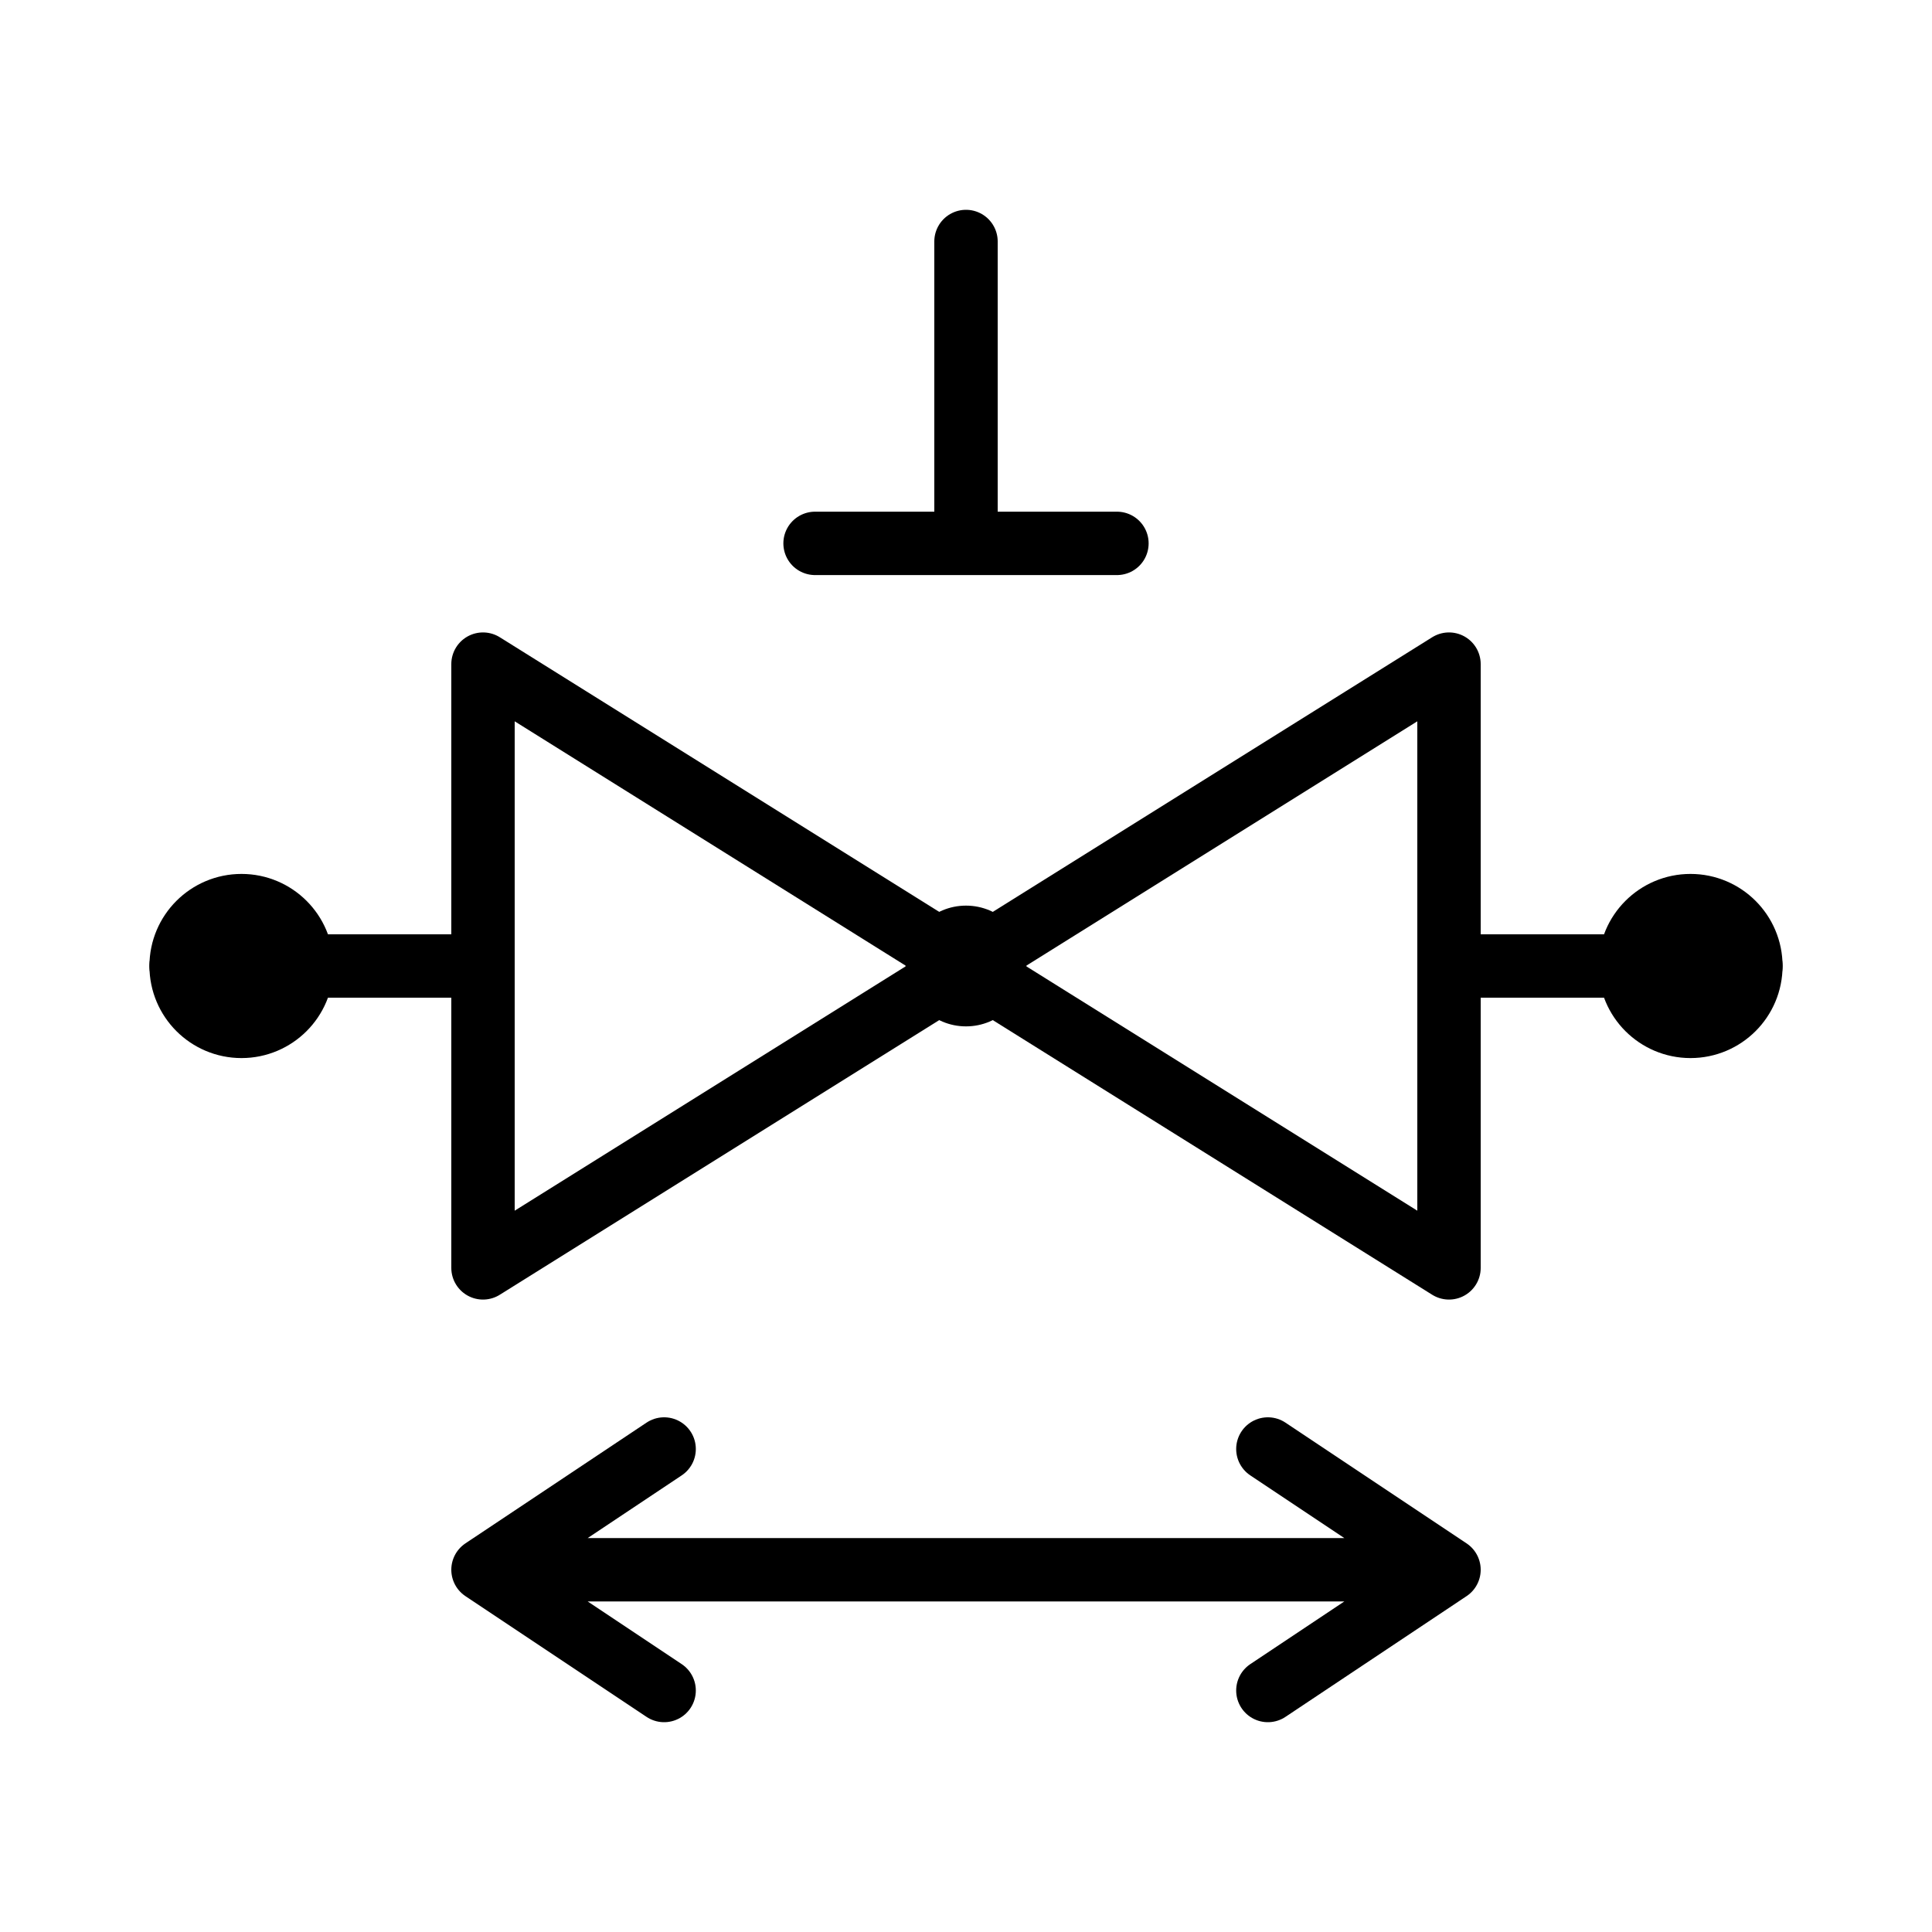
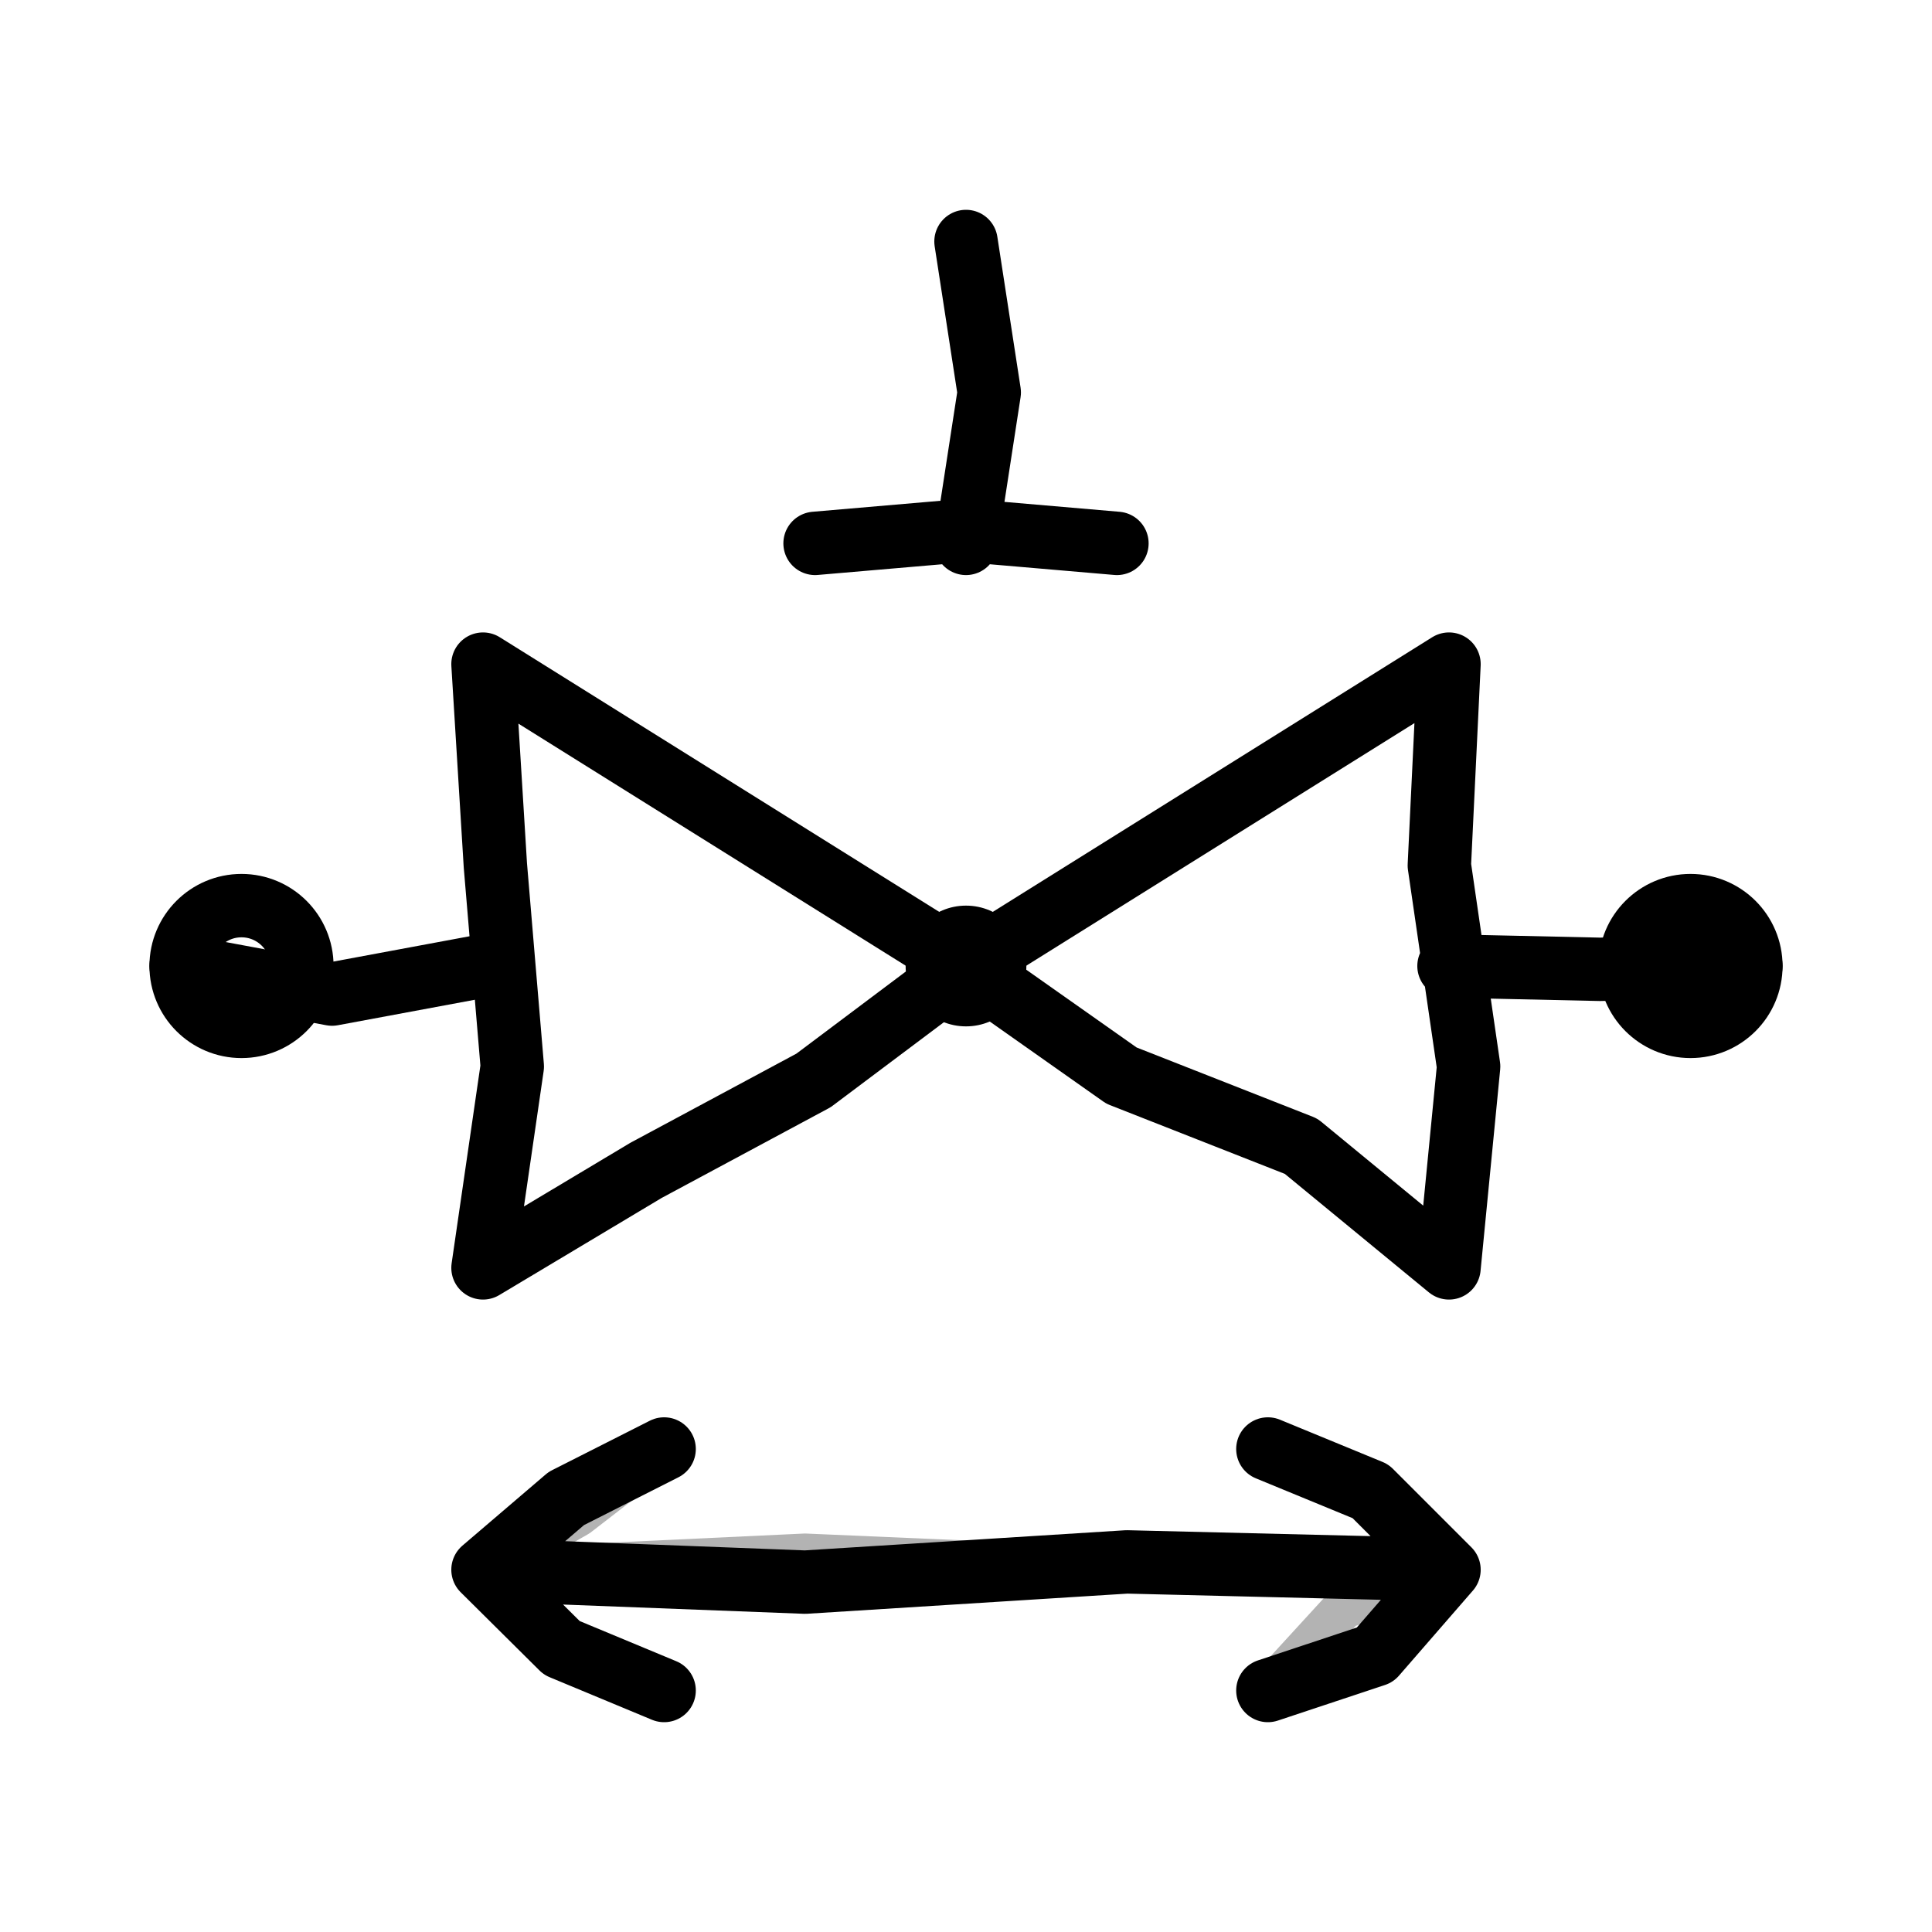
<svg xmlns="http://www.w3.org/2000/svg" viewBox="0 0 64 64" fill="none" stroke="currentColor" stroke-width="2.1" stroke-linecap="round" stroke-linejoin="round" role="presentation" focusable="false">
-   <path d="M6 32h10M16 22v20l16-10z" />
-   <path d="M48 22v20l-16-10zM48 32h10" />
+   <path d="M6 32L11 32.93L16 32M16 22L16.41 28.67L16.97 35.33L16 42L21.4 38.77L26.95 35.79L32 32Z" />
+   <path d="M48 22L47.68 28.67L48.65 35.33L48 42L43.1 37.97L37.15 35.63L32 32ZM48 32L53 32.11L58 32" />
  <circle cx="32" cy="32" r="2" fill="currentColor" stroke="none" />
-   <path d="M32 8v10M27 18h10" />
-   <path d="M16 52h32M22 48l-6 4 6 4M42 48l6 4-6 4" />
+   <path d="M32 8L32.77 13L32 18M27 18L32 17.57L37 18" />
+   <path d="M16 52L26.67 52.41L37.33 51.74L48 52M22 48L18.76 49.64L16 52L18.61 54.59L22 56M42 48L45.4 49.4L48 52L45.55 54.82L42 56" />
  <circle cx="8" cy="32" r="2" />
  <circle cx="56" cy="32" r="2" />
+   <path d="M16 52L26.67 51.5L37.33 51.96L48 52M22 48L19.14 50.21L16 52L18.58 54.63L22 56M42 48L45.47 49.29L48 52L44.51 53.26L42 56" opacity="0.3" stroke-width="1.4" />
</svg>
